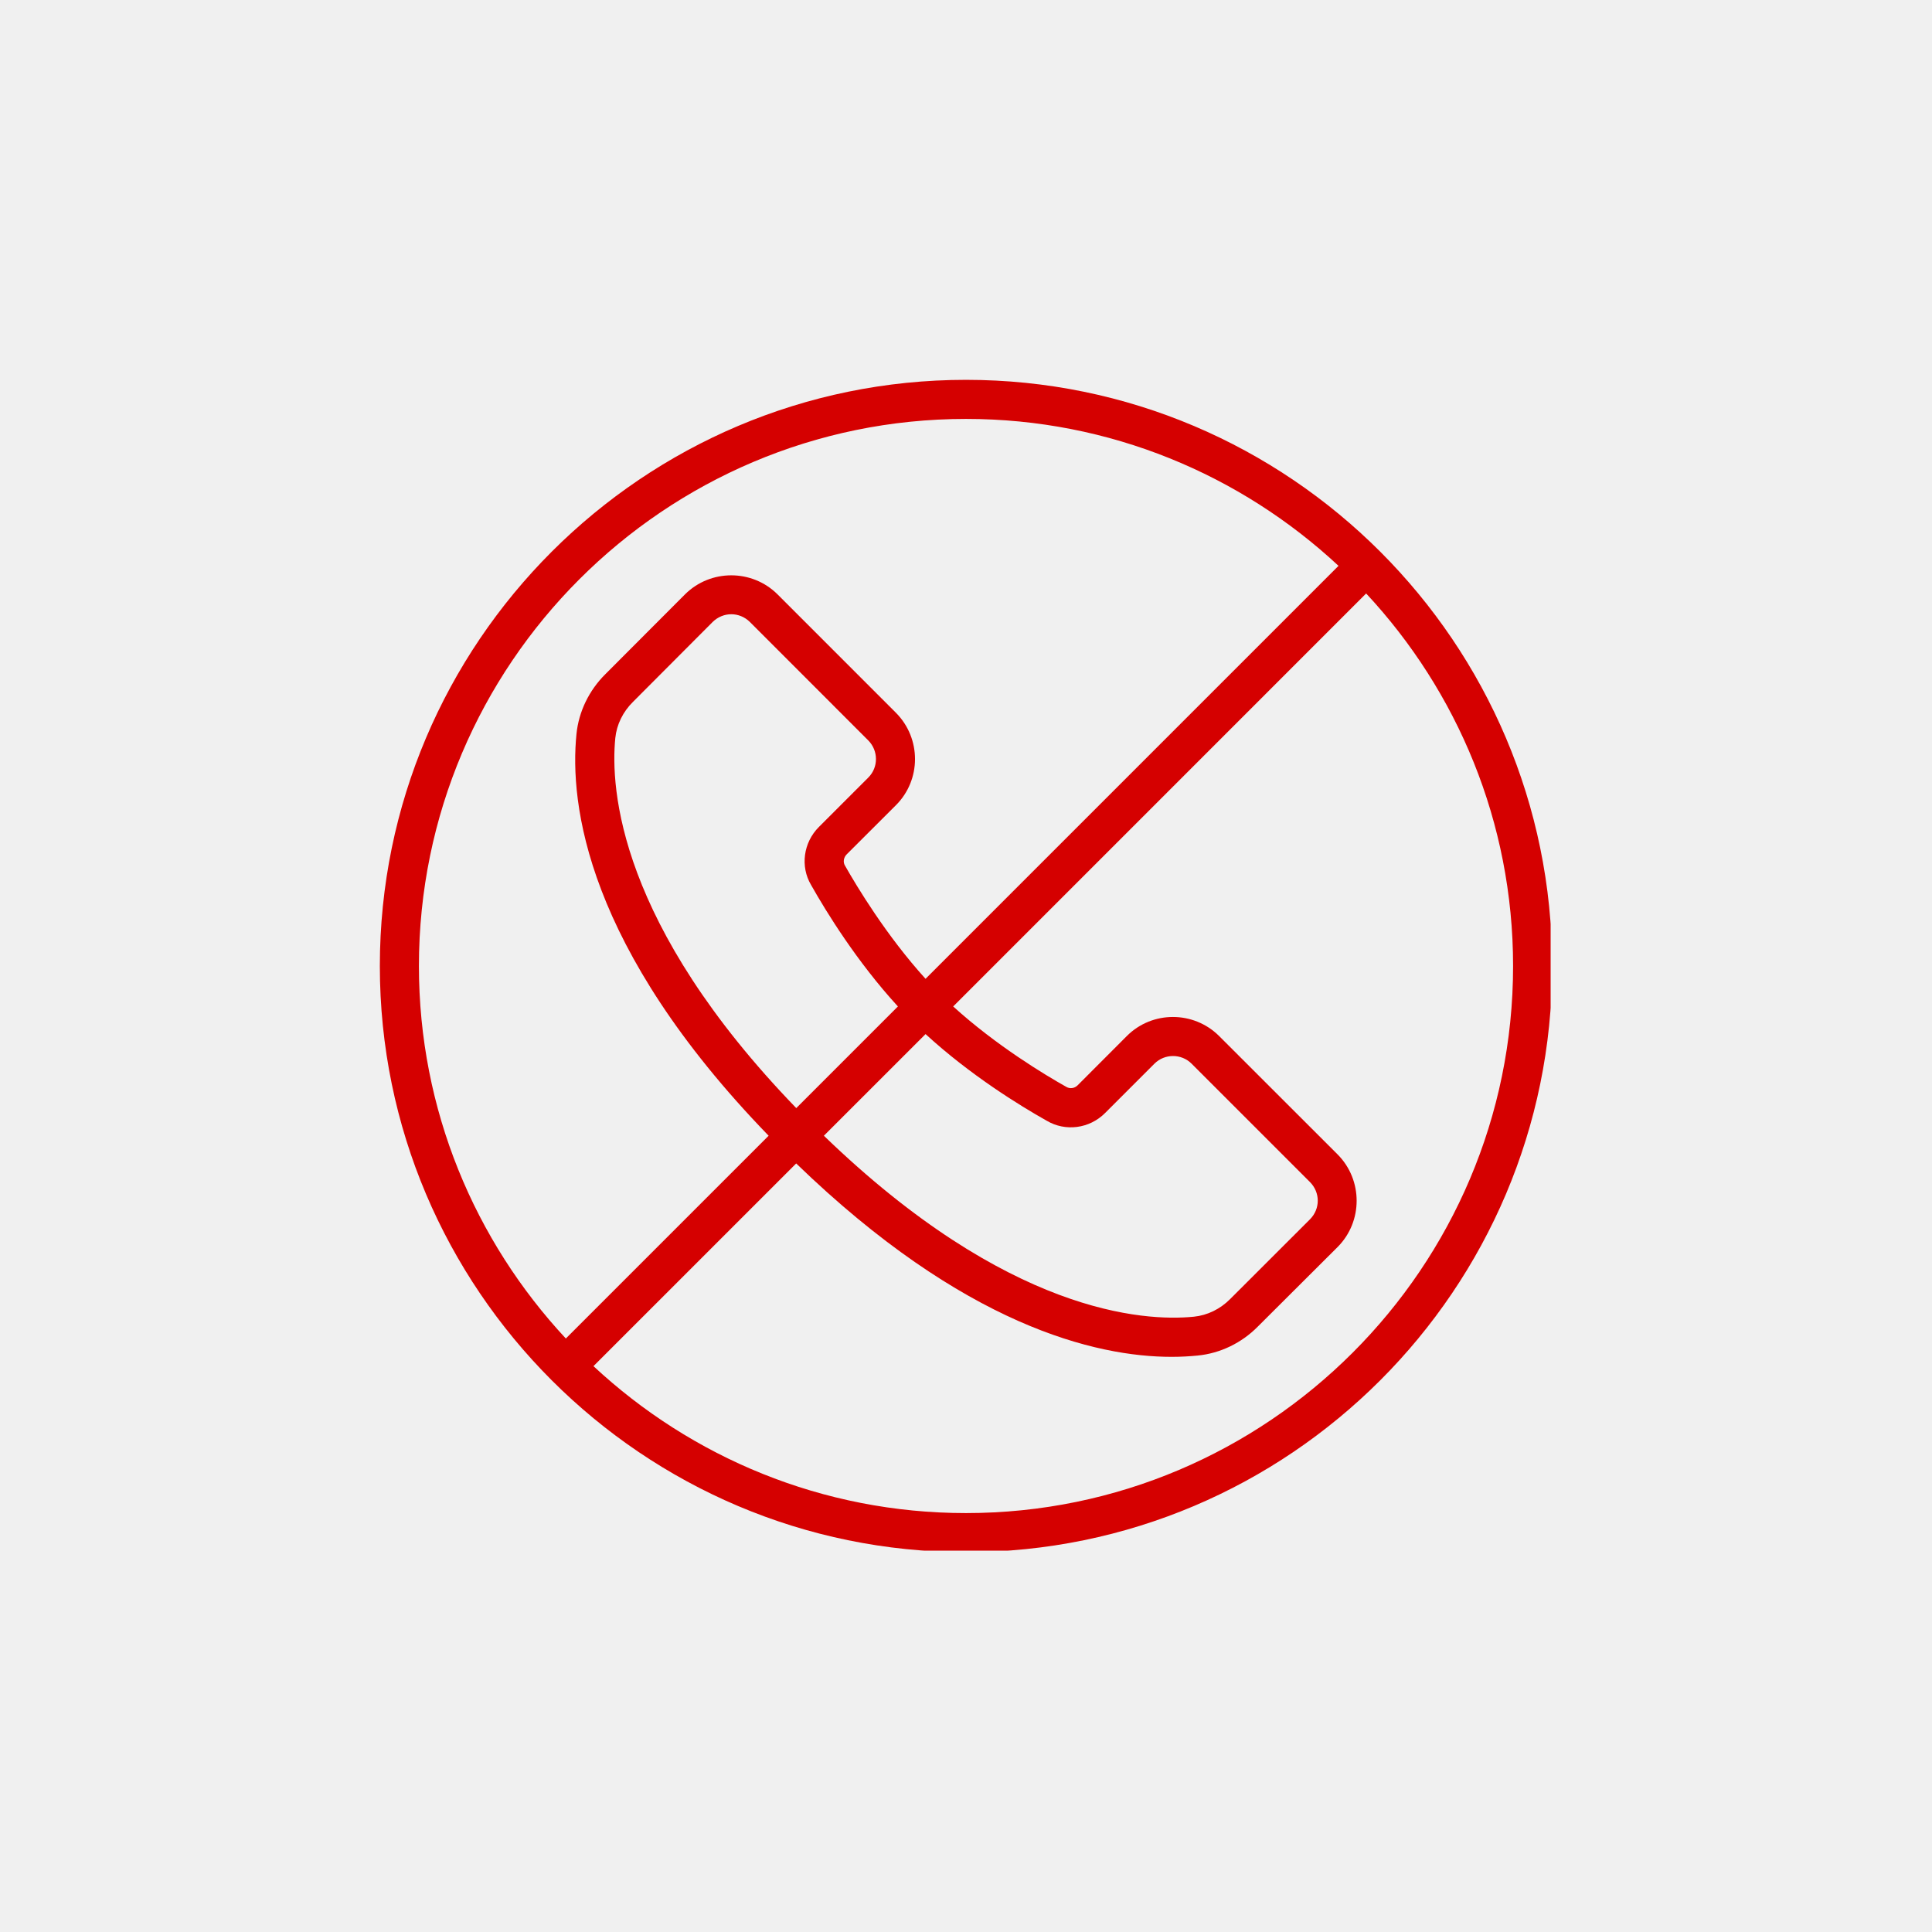
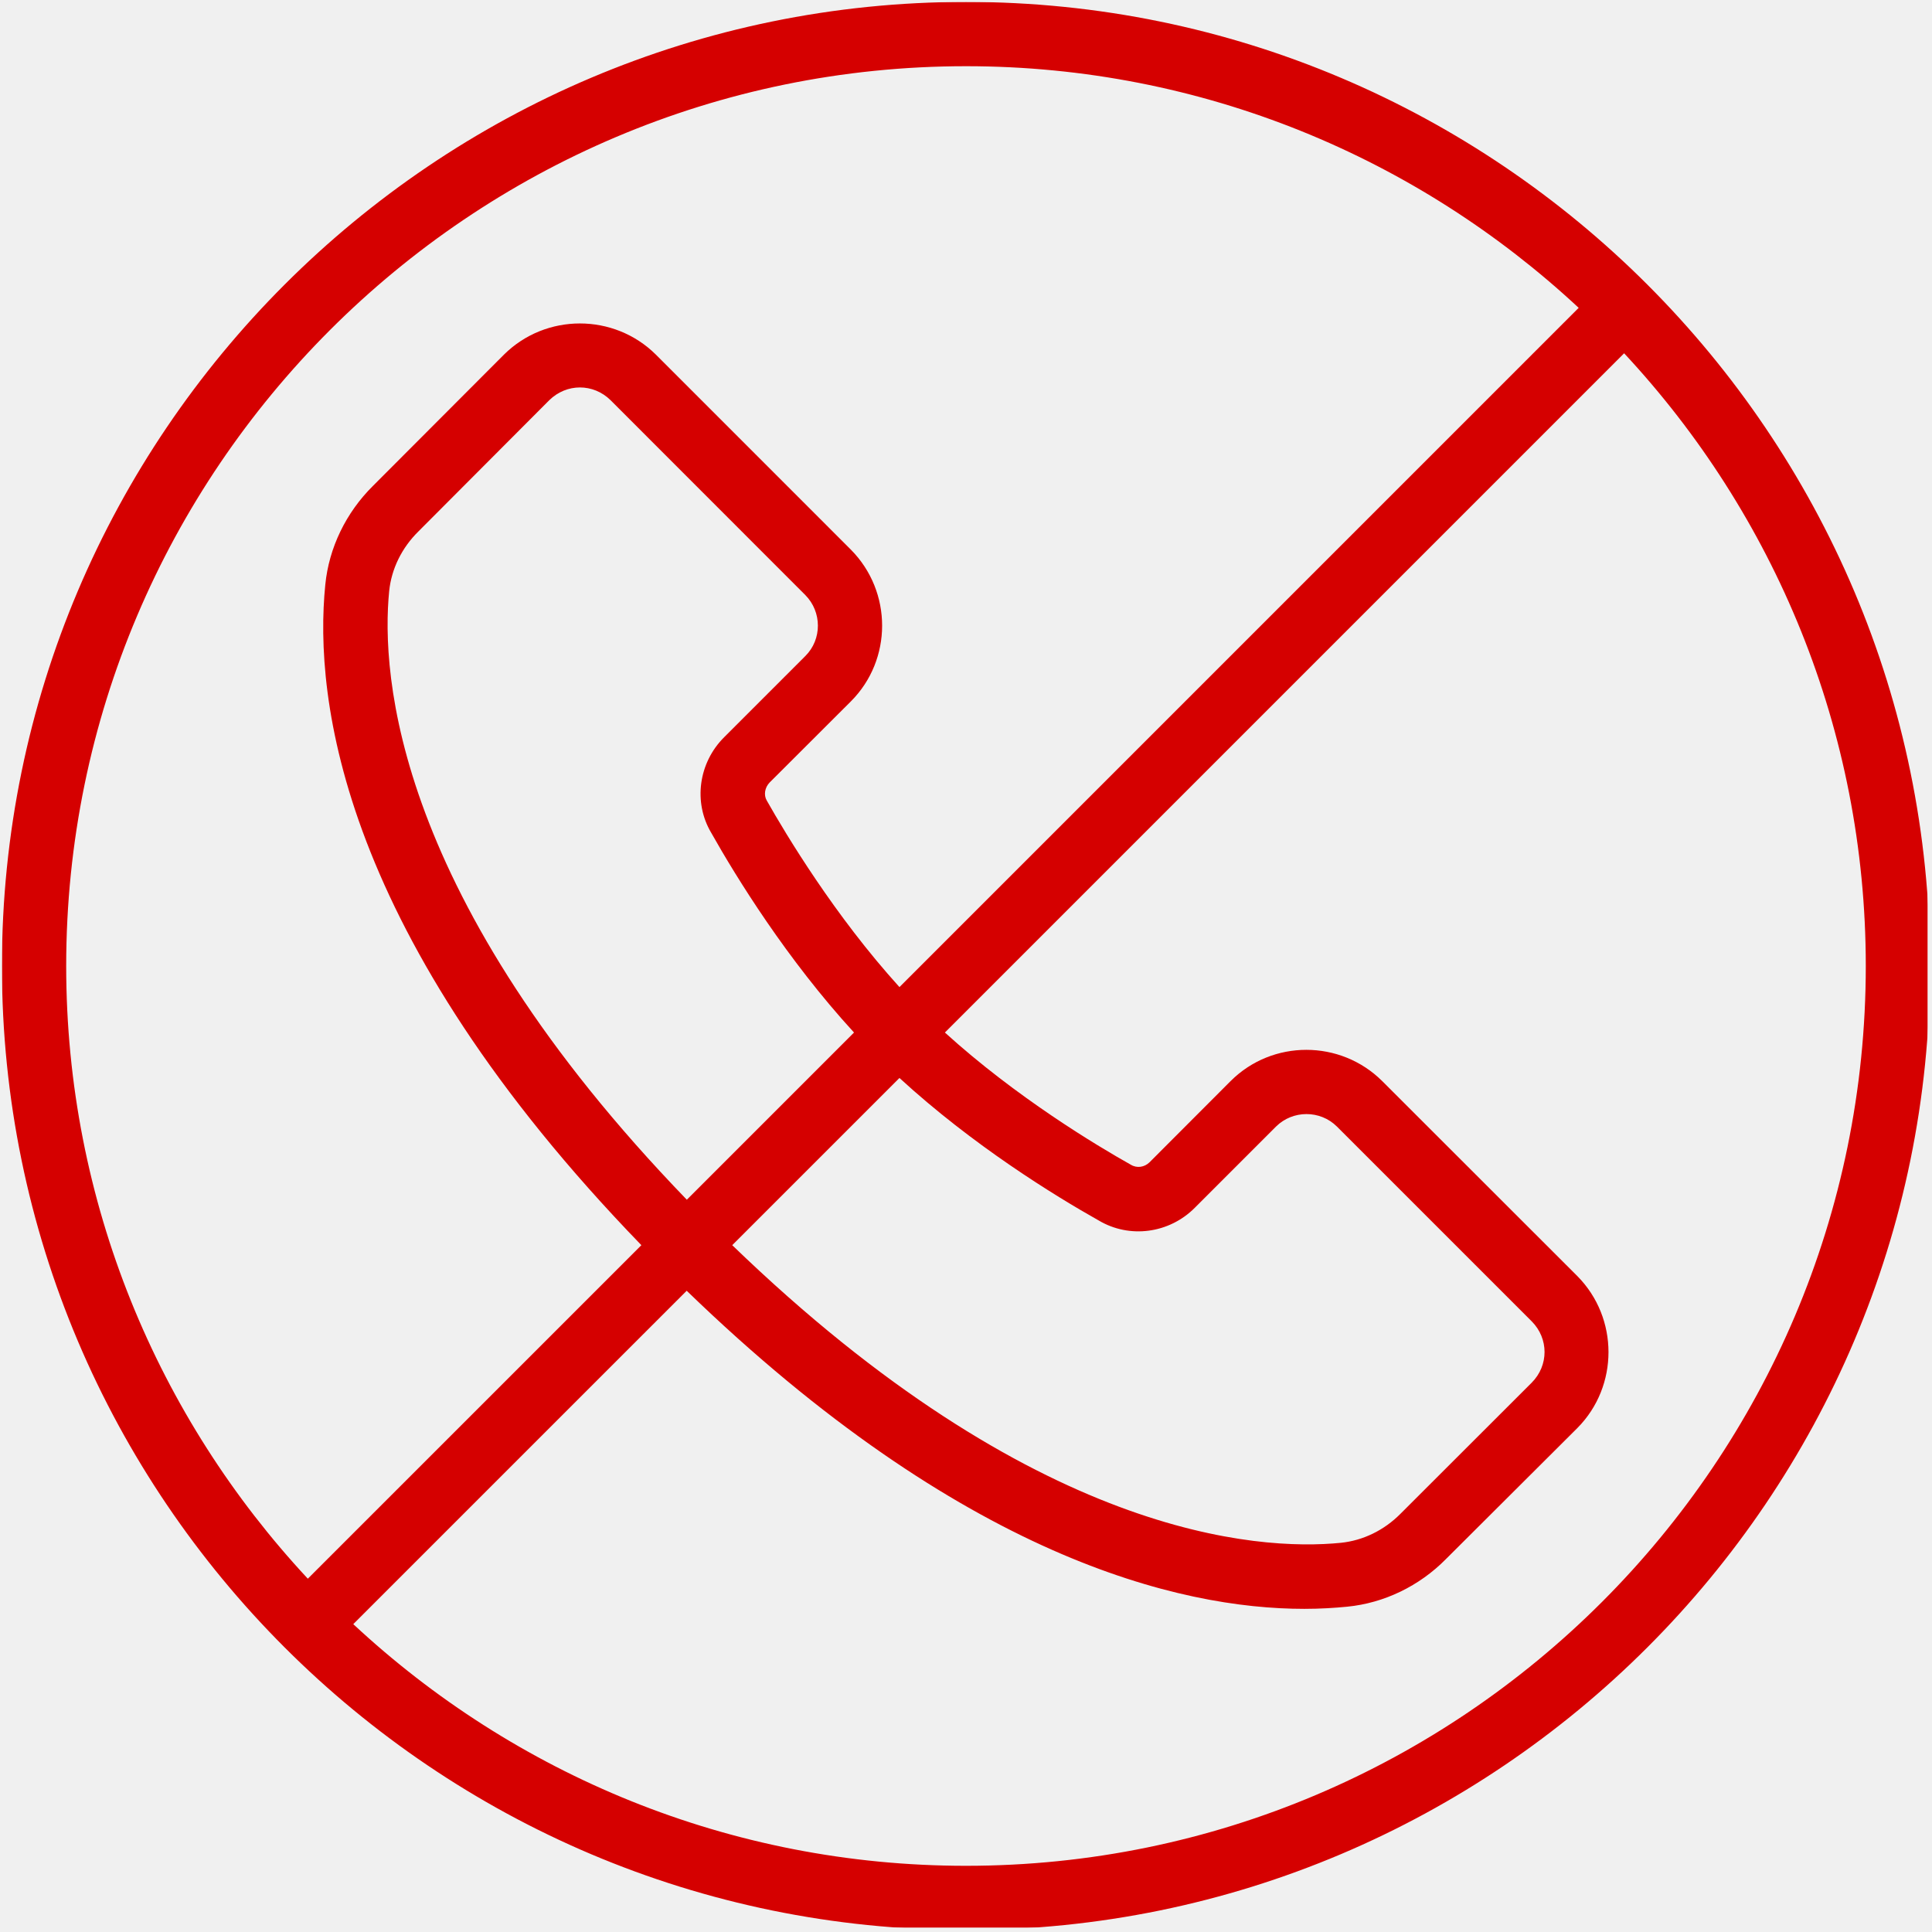
- <svg xmlns="http://www.w3.org/2000/svg" width="500" zoomAndPan="magnify" viewBox="0 0 375 375" height="500" preserveAspectRatio="xMidYMid meet" version="1.0">
+ <svg xmlns="http://www.w3.org/2000/svg" width="304" height="304" viewBox="0 0 304 304" fill="none">
+   <g clip-path="url(#clip0_1086_3737)">
+     <mask id="mask0_1086_3737" style="mask-type:luminance" maskUnits="userSpaceOnUse" x="0" y="0" width="304" height="304">
+       <path d="M0.301 0.303H303.301V303.303H0.301V0.303Z" fill="white" />
+     </mask>
+     <g mask="url(#mask0_1086_3737)">
+       <path d="M151.999 293.584C114.785 293.584 80.889 279.126 55.587 255.558L108.051 203.1C151.384 245.032 185.52 253.152 205.228 253.152C207.717 253.152 209.973 253.011 211.983 252.813C217.811 252.24 223.342 249.553 227.509 245.329L248.191 224.709C248.191 224.709 248.191 224.709 248.212 224.688C254.728 218.11 254.728 207.386 248.191 200.787L217.493 170.11C210.9 163.553 200.191 163.553 193.634 170.11L180.874 182.891C180.087 183.662 178.9 183.86 177.931 183.266C172.618 180.287 159.9 172.662 148.681 162.469L255.556 55.589C279.124 80.891 293.582 114.787 293.582 152.001C293.582 230.079 230.077 293.584 151.999 293.584ZM141.53 169.62C153.082 180.225 165.921 188.126 172.874 192.037C177.717 194.923 183.957 194.11 188.004 190.042L200.785 177.261C203.41 174.657 207.717 174.636 210.363 177.261L241.02 207.917C243.707 210.626 243.707 214.85 241.02 217.558L220.358 238.199C217.79 240.787 214.473 242.407 210.978 242.761C197.941 244.063 162.78 241.891 115.217 195.928L141.53 169.62ZM111.9 131.021C115.874 138.074 123.79 150.912 134.379 162.469L108.072 188.777C62.108 141.214 59.936 106.094 61.238 93.001C61.592 89.527 63.212 86.204 65.837 83.62L86.421 62.98C87.785 61.636 89.525 60.964 91.259 60.964C92.978 60.964 94.718 61.636 96.061 62.959L126.717 93.631C129.342 96.282 129.363 100.584 126.733 103.214L113.957 115.99C109.884 120.042 109.077 126.261 111.9 131.021ZM151.999 10.417C189.212 10.417 223.103 24.876 248.405 48.438L141.53 155.318C131.358 144.1 123.712 131.381 120.65 125.964C120.139 125.1 120.337 123.912 121.108 123.12L133.884 110.365C140.441 103.803 140.441 93.1 133.884 86.485L103.191 55.787C96.613 49.272 85.889 49.251 79.29 55.808L58.691 76.449C54.441 80.657 51.759 86.188 51.186 91.995C49.368 110.006 53.671 147.141 100.921 195.928L48.436 248.407C24.874 223.105 10.415 189.214 10.415 152.001C10.415 73.922 73.921 10.417 151.999 10.417ZM151.999 0.303C68.348 0.303 0.301 68.35 0.301 152.001C0.301 235.652 68.348 303.693 151.999 303.693C235.65 303.693 303.691 235.652 303.691 152.001C303.691 68.35 235.65 0.303 151.999 0.303Z" fill="#D50000" />
+     </g>
+   </g>
  <defs>
-     <clipPath id="895bab711b">
-       <path d="M 73.727 73.727 L 300.977 73.727 L 300.977 300.977 L 73.727 300.977 Z M 73.727 73.727 " clip-rule="nonzero" />
+     <clipPath id="clip0_1086_3737">
+       <rect width="304" height="304" fill="white" />
    </clipPath>
  </defs>
-   <g clip-path="url(#895bab711b)">
-     <path fill="#d50000" d="M 187.5 293.688 C 159.59 293.688 134.168 282.844 115.191 265.168 L 154.539 225.824 C 187.039 257.273 212.641 263.363 227.422 263.363 C 229.289 263.363 230.98 263.258 232.488 263.109 C 236.859 262.68 241.008 260.664 244.133 257.496 L 259.645 242.031 C 259.645 242.031 259.645 242.031 259.66 242.016 C 264.547 237.082 264.547 229.039 259.645 224.09 L 236.621 201.082 C 231.676 196.164 223.645 196.164 218.727 201.082 L 209.156 210.668 C 208.566 211.246 207.676 211.395 206.949 210.949 C 202.965 208.715 193.426 202.996 185.012 195.352 L 265.168 115.191 C 282.844 134.168 293.688 159.59 293.688 187.5 C 293.688 246.059 246.059 293.688 187.5 293.688 Z M 179.648 200.715 C 188.312 208.668 197.941 214.594 203.156 217.527 C 206.789 219.691 211.469 219.082 214.504 216.031 L 224.09 206.445 C 226.059 204.492 229.289 204.477 231.273 206.445 L 254.266 229.438 C 256.281 231.469 256.281 234.637 254.266 236.668 L 238.77 252.148 C 236.844 254.09 234.355 255.305 231.734 255.57 C 221.957 256.547 195.586 254.918 159.914 220.445 Z M 157.426 171.766 C 160.406 177.055 166.344 186.684 174.285 195.352 L 154.555 215.082 C 120.082 179.41 118.453 153.07 119.43 143.25 C 119.695 140.645 120.91 138.152 122.879 136.215 L 138.316 120.734 C 139.34 119.727 140.645 119.223 141.945 119.223 C 143.234 119.223 144.539 119.727 145.547 120.719 L 168.539 143.723 C 170.508 145.711 170.523 148.938 168.551 150.91 L 158.969 160.492 C 155.914 163.531 155.309 168.195 157.426 171.766 Z M 187.5 81.312 C 215.41 81.312 240.828 92.156 259.805 109.828 L 179.648 189.988 C 172.02 181.574 166.285 172.035 163.988 167.973 C 163.605 167.324 163.754 166.434 164.332 165.84 L 173.914 156.273 C 178.832 151.352 178.832 143.324 173.914 138.363 L 150.895 115.34 C 145.961 110.453 137.918 110.438 132.969 115.355 L 117.52 130.836 C 114.332 133.992 112.32 138.141 111.891 142.496 C 110.527 156.004 113.754 183.855 149.191 220.445 L 109.828 259.805 C 92.156 240.828 81.312 215.41 81.312 187.5 C 81.312 128.941 128.941 81.312 187.5 81.312 Z M 187.5 73.727 C 124.762 73.727 73.727 124.762 73.727 187.5 C 73.727 250.238 124.762 301.27 187.5 301.27 C 250.238 301.27 301.27 250.238 301.27 187.5 C 301.27 124.762 250.238 73.727 187.5 73.727 " fill-opacity="1" fill-rule="nonzero" />
-   </g>
</svg>
